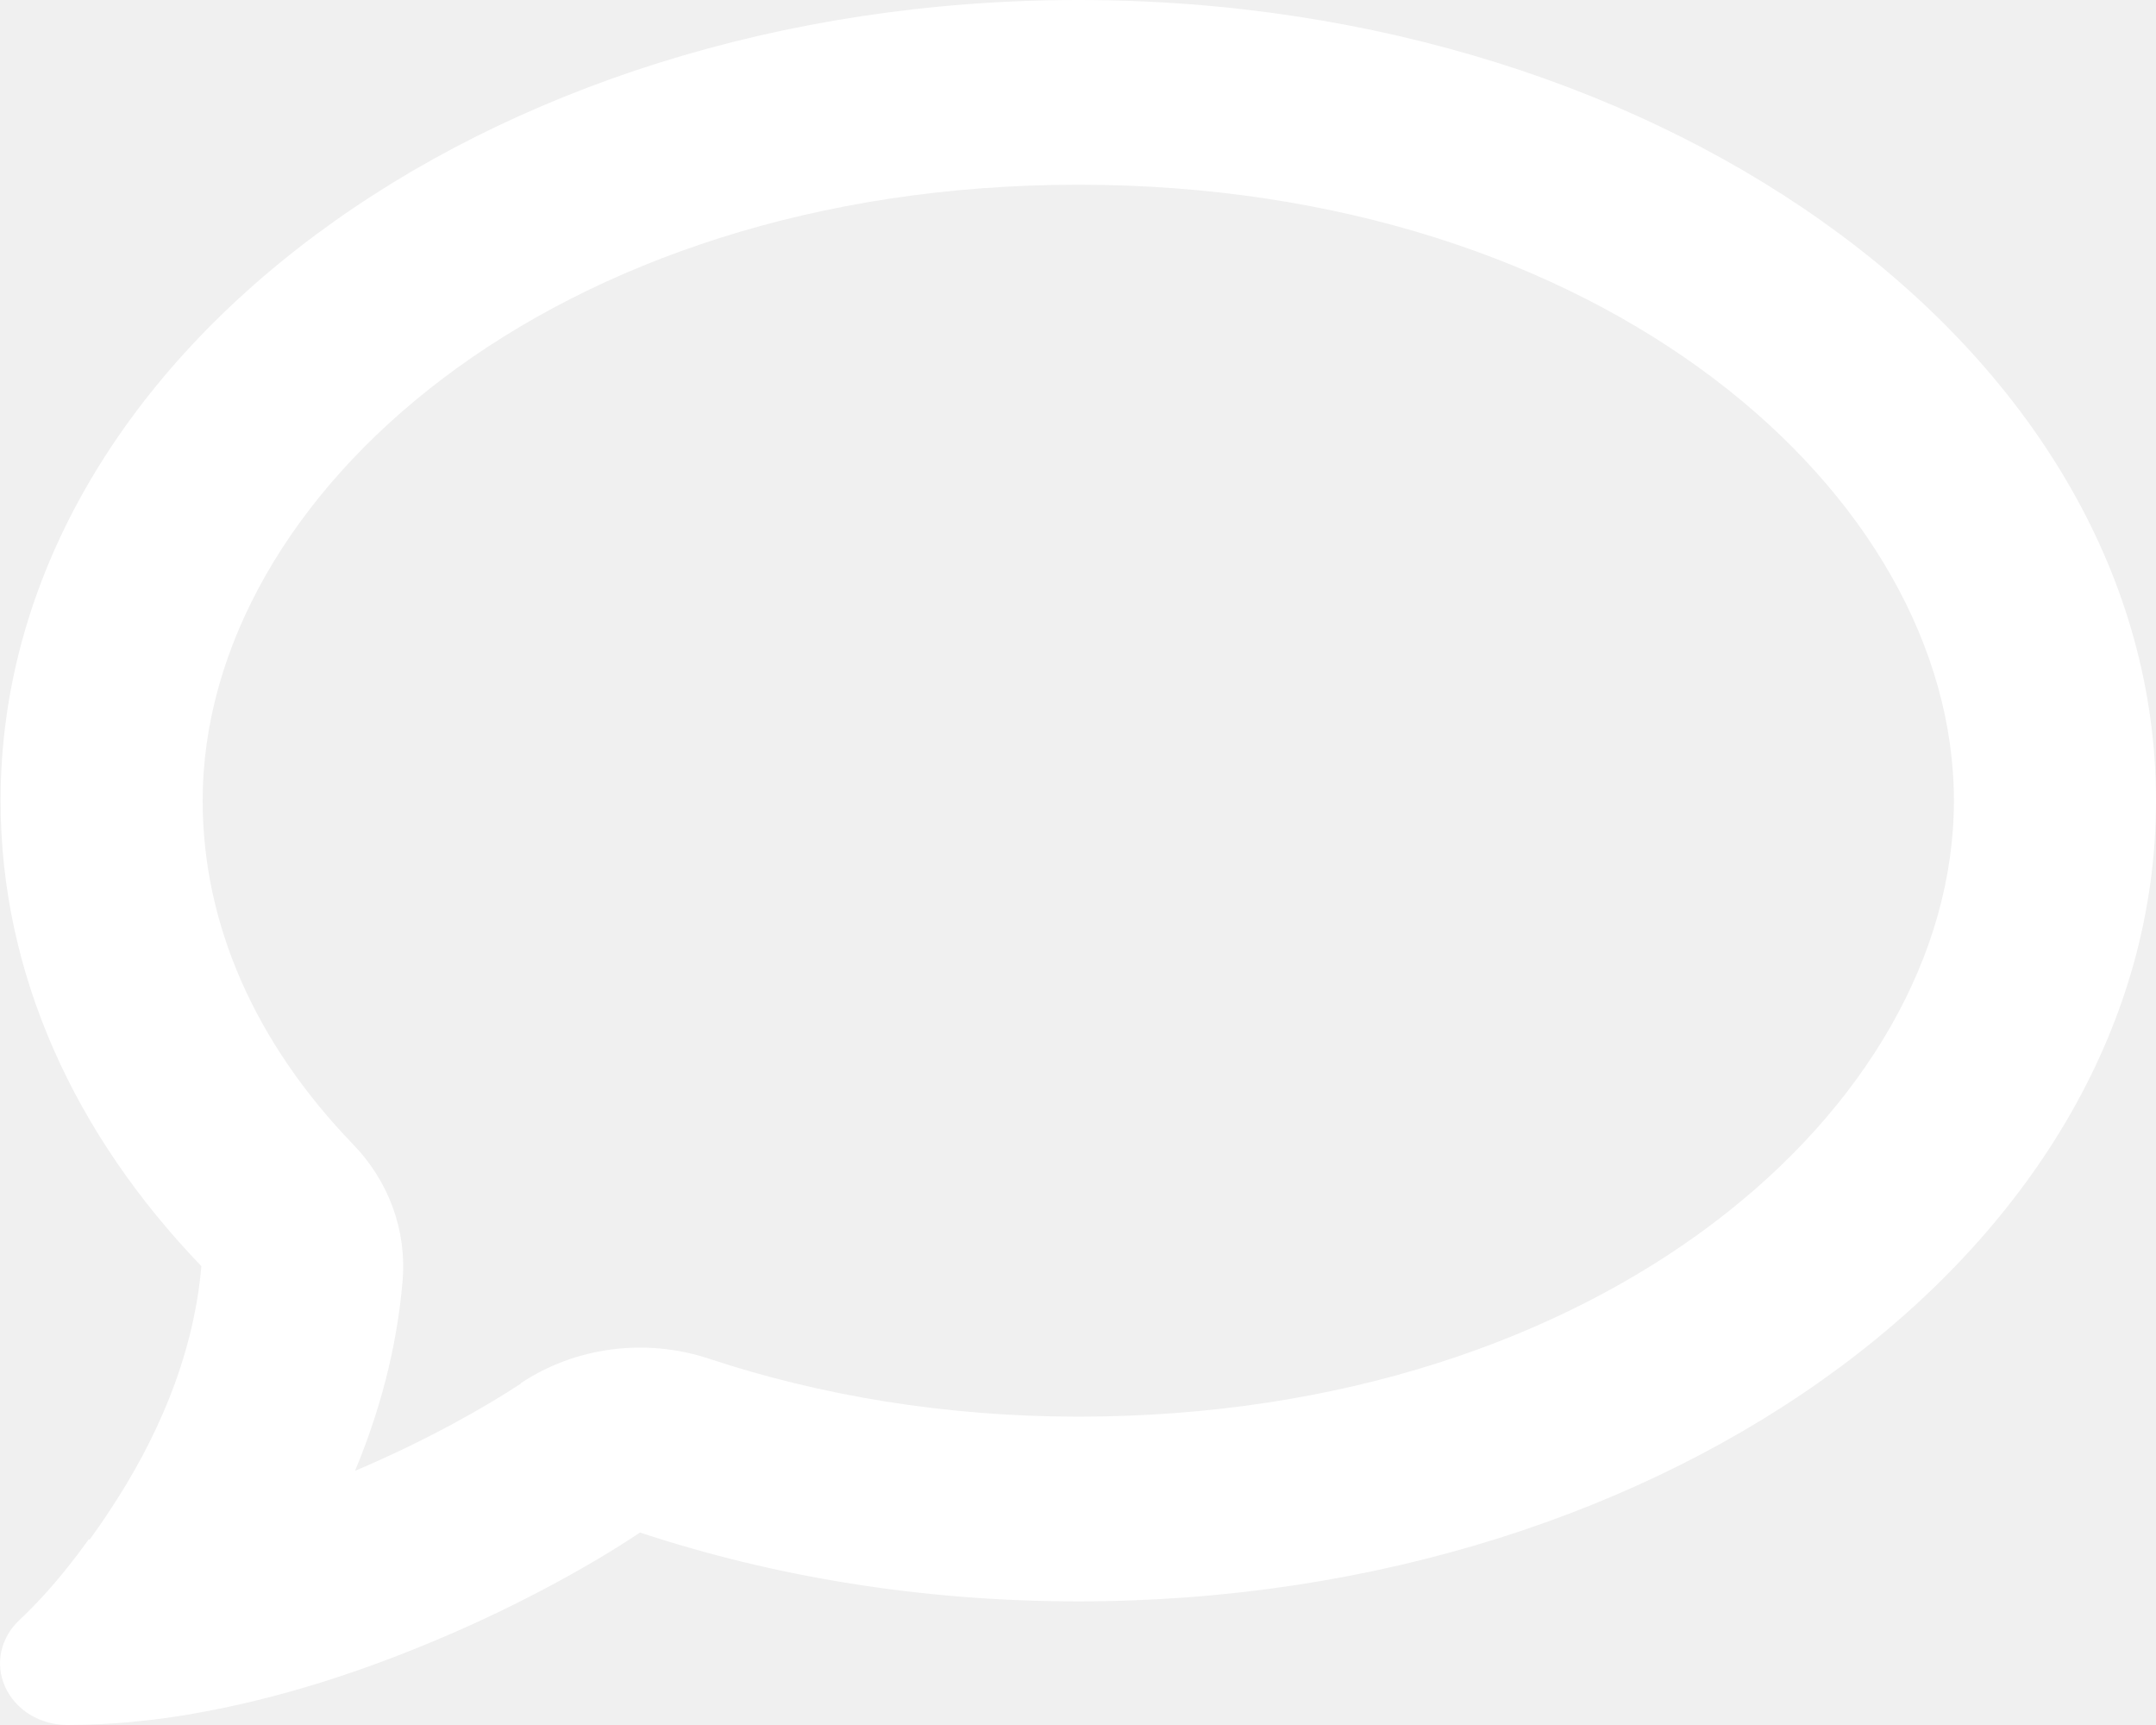
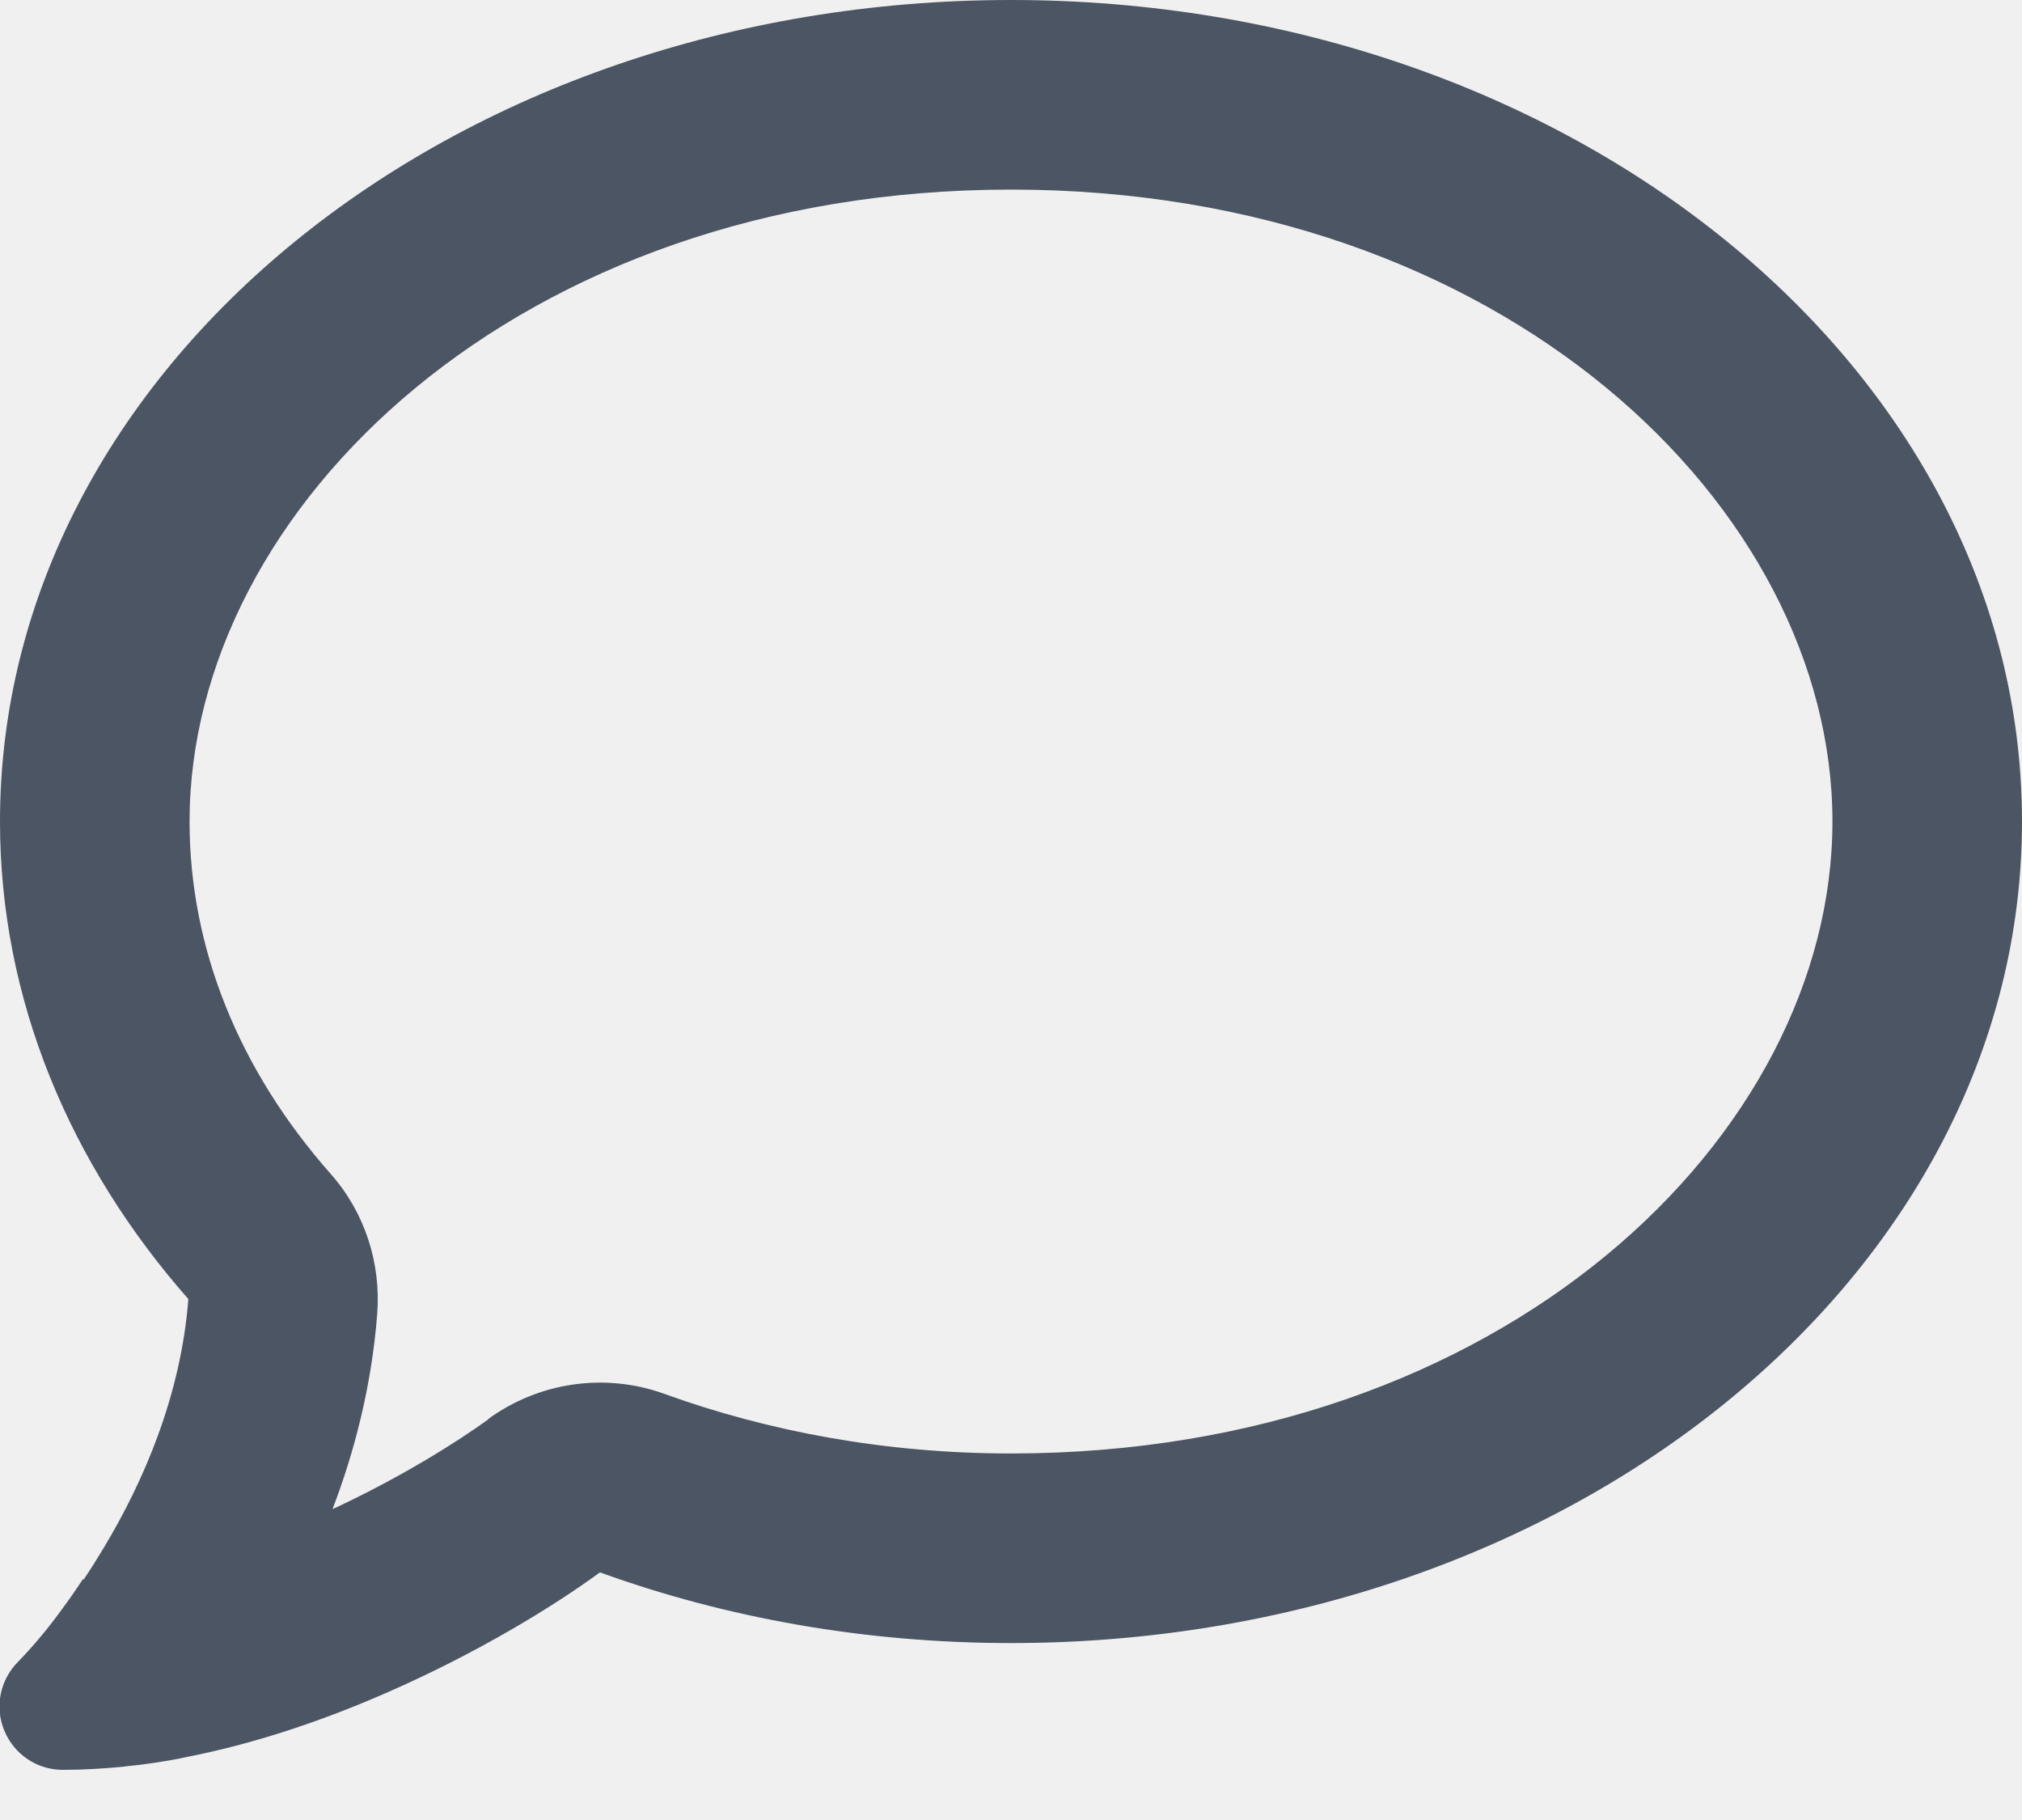
- <svg xmlns="http://www.w3.org/2000/svg" width="15" height="12" viewBox="0 0 15 12" fill="none">
-   <path d="M3.624 9.622C4.002 9.37 4.491 9.306 4.93 9.451C5.706 9.708 6.576 9.855 7.502 9.855C11.154 9.855 13.594 7.699 13.594 5.57C13.594 3.441 11.154 1.285 7.502 1.285C3.849 1.285 1.41 3.441 1.41 5.57C1.41 6.427 1.773 7.252 2.455 7.959C2.707 8.219 2.83 8.561 2.801 8.91C2.76 9.394 2.634 9.839 2.47 10.232C2.968 10.021 3.381 9.785 3.624 9.625V9.622ZM0.625 10.709C0.677 10.637 0.727 10.565 0.774 10.492C1.067 10.048 1.345 9.464 1.401 8.808C0.522 7.895 0.004 6.778 0.004 5.57C0.004 2.493 3.36 0 7.502 0C11.643 0 15 2.493 15 5.57C15 8.647 11.643 11.14 7.502 11.14C6.415 11.14 5.384 10.969 4.453 10.661C4.104 10.894 3.536 11.213 2.862 11.48C2.42 11.657 1.916 11.818 1.395 11.912C1.372 11.917 1.348 11.92 1.325 11.925C1.196 11.946 1.07 11.965 0.938 11.976C0.932 11.976 0.923 11.979 0.918 11.979C0.768 11.992 0.619 12 0.469 12C0.279 12 0.109 11.896 0.036 11.735C-0.037 11.574 0.004 11.392 0.136 11.269C0.256 11.156 0.364 11.036 0.467 10.907C0.516 10.846 0.563 10.784 0.607 10.723C0.61 10.717 0.613 10.715 0.616 10.709H0.625Z" fill="white" />
+ <svg xmlns="http://www.w3.org/2000/svg" width="20" height="18" viewBox="0 0 20 18" fill="none">
+   <path d="M4.828 14.035C5.332 13.668 5.985 13.574 6.57 13.785C7.606 14.16 8.766 14.375 10 14.375C14.871 14.375 18.125 11.23 18.125 8.125C18.125 5.02 14.871 1.875 10 1.875C5.129 1.875 1.875 5.02 1.875 8.125C1.875 9.375 2.36 10.578 3.27 11.609C3.606 11.988 3.77 12.488 3.731 12.996C3.676 13.703 3.508 14.352 3.289 14.926C3.953 14.617 4.504 14.273 4.828 14.039V14.035ZM0.828 15.621C0.899 15.516 0.965 15.41 1.028 15.305C1.418 14.656 1.789 13.805 1.863 12.848C0.692 11.516 0 9.887 0 8.125C0 3.637 4.477 0 10 0C15.524 0 20 3.637 20 8.125C20 12.613 15.524 16.25 10 16.25C8.551 16.25 7.176 16 5.934 15.551C5.469 15.891 4.711 16.355 3.813 16.746C3.223 17.004 2.551 17.238 1.856 17.375C1.824 17.383 1.793 17.387 1.762 17.395C1.59 17.426 1.422 17.453 1.246 17.469C1.238 17.469 1.227 17.473 1.219 17.473C1.02 17.492 0.82 17.504 0.621 17.504C0.367 17.504 0.141 17.352 0.043 17.117C-0.055 16.883 0 16.617 0.176 16.438C0.336 16.273 0.481 16.098 0.617 15.91C0.684 15.82 0.746 15.73 0.805 15.641C0.809 15.633 0.813 15.629 0.817 15.621H0.828Z" fill="#4B5563" />
</svg>
